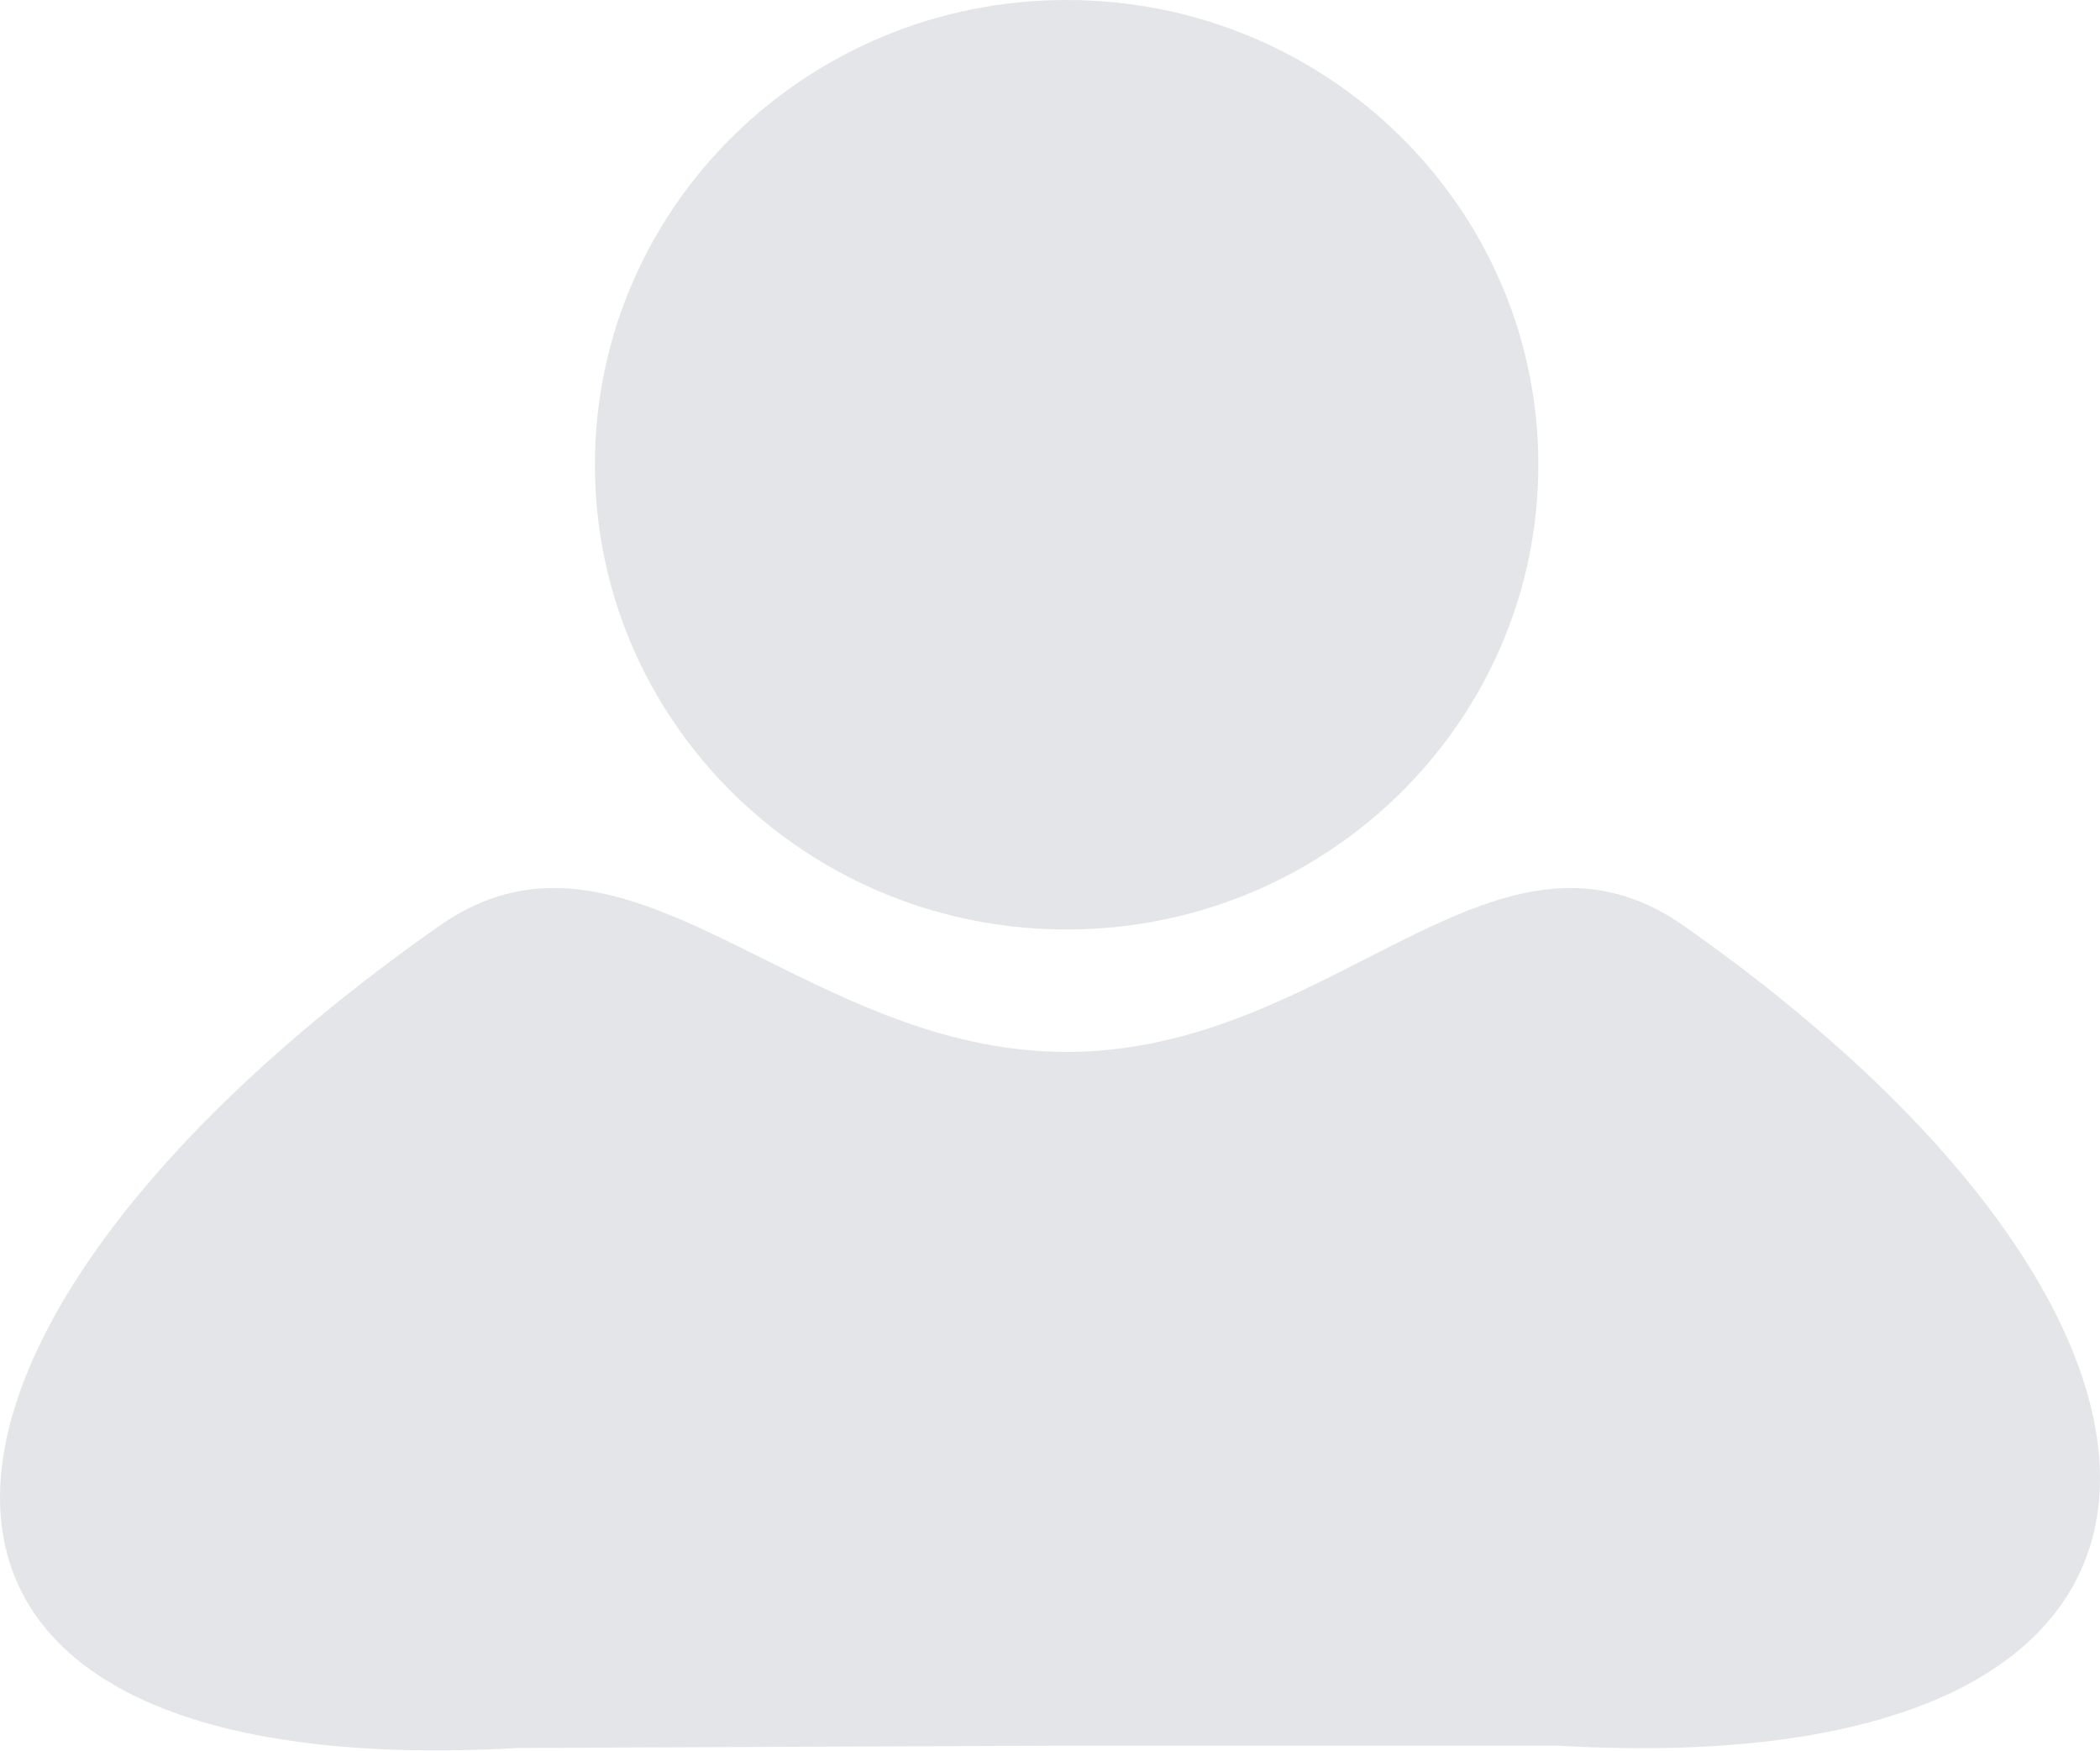
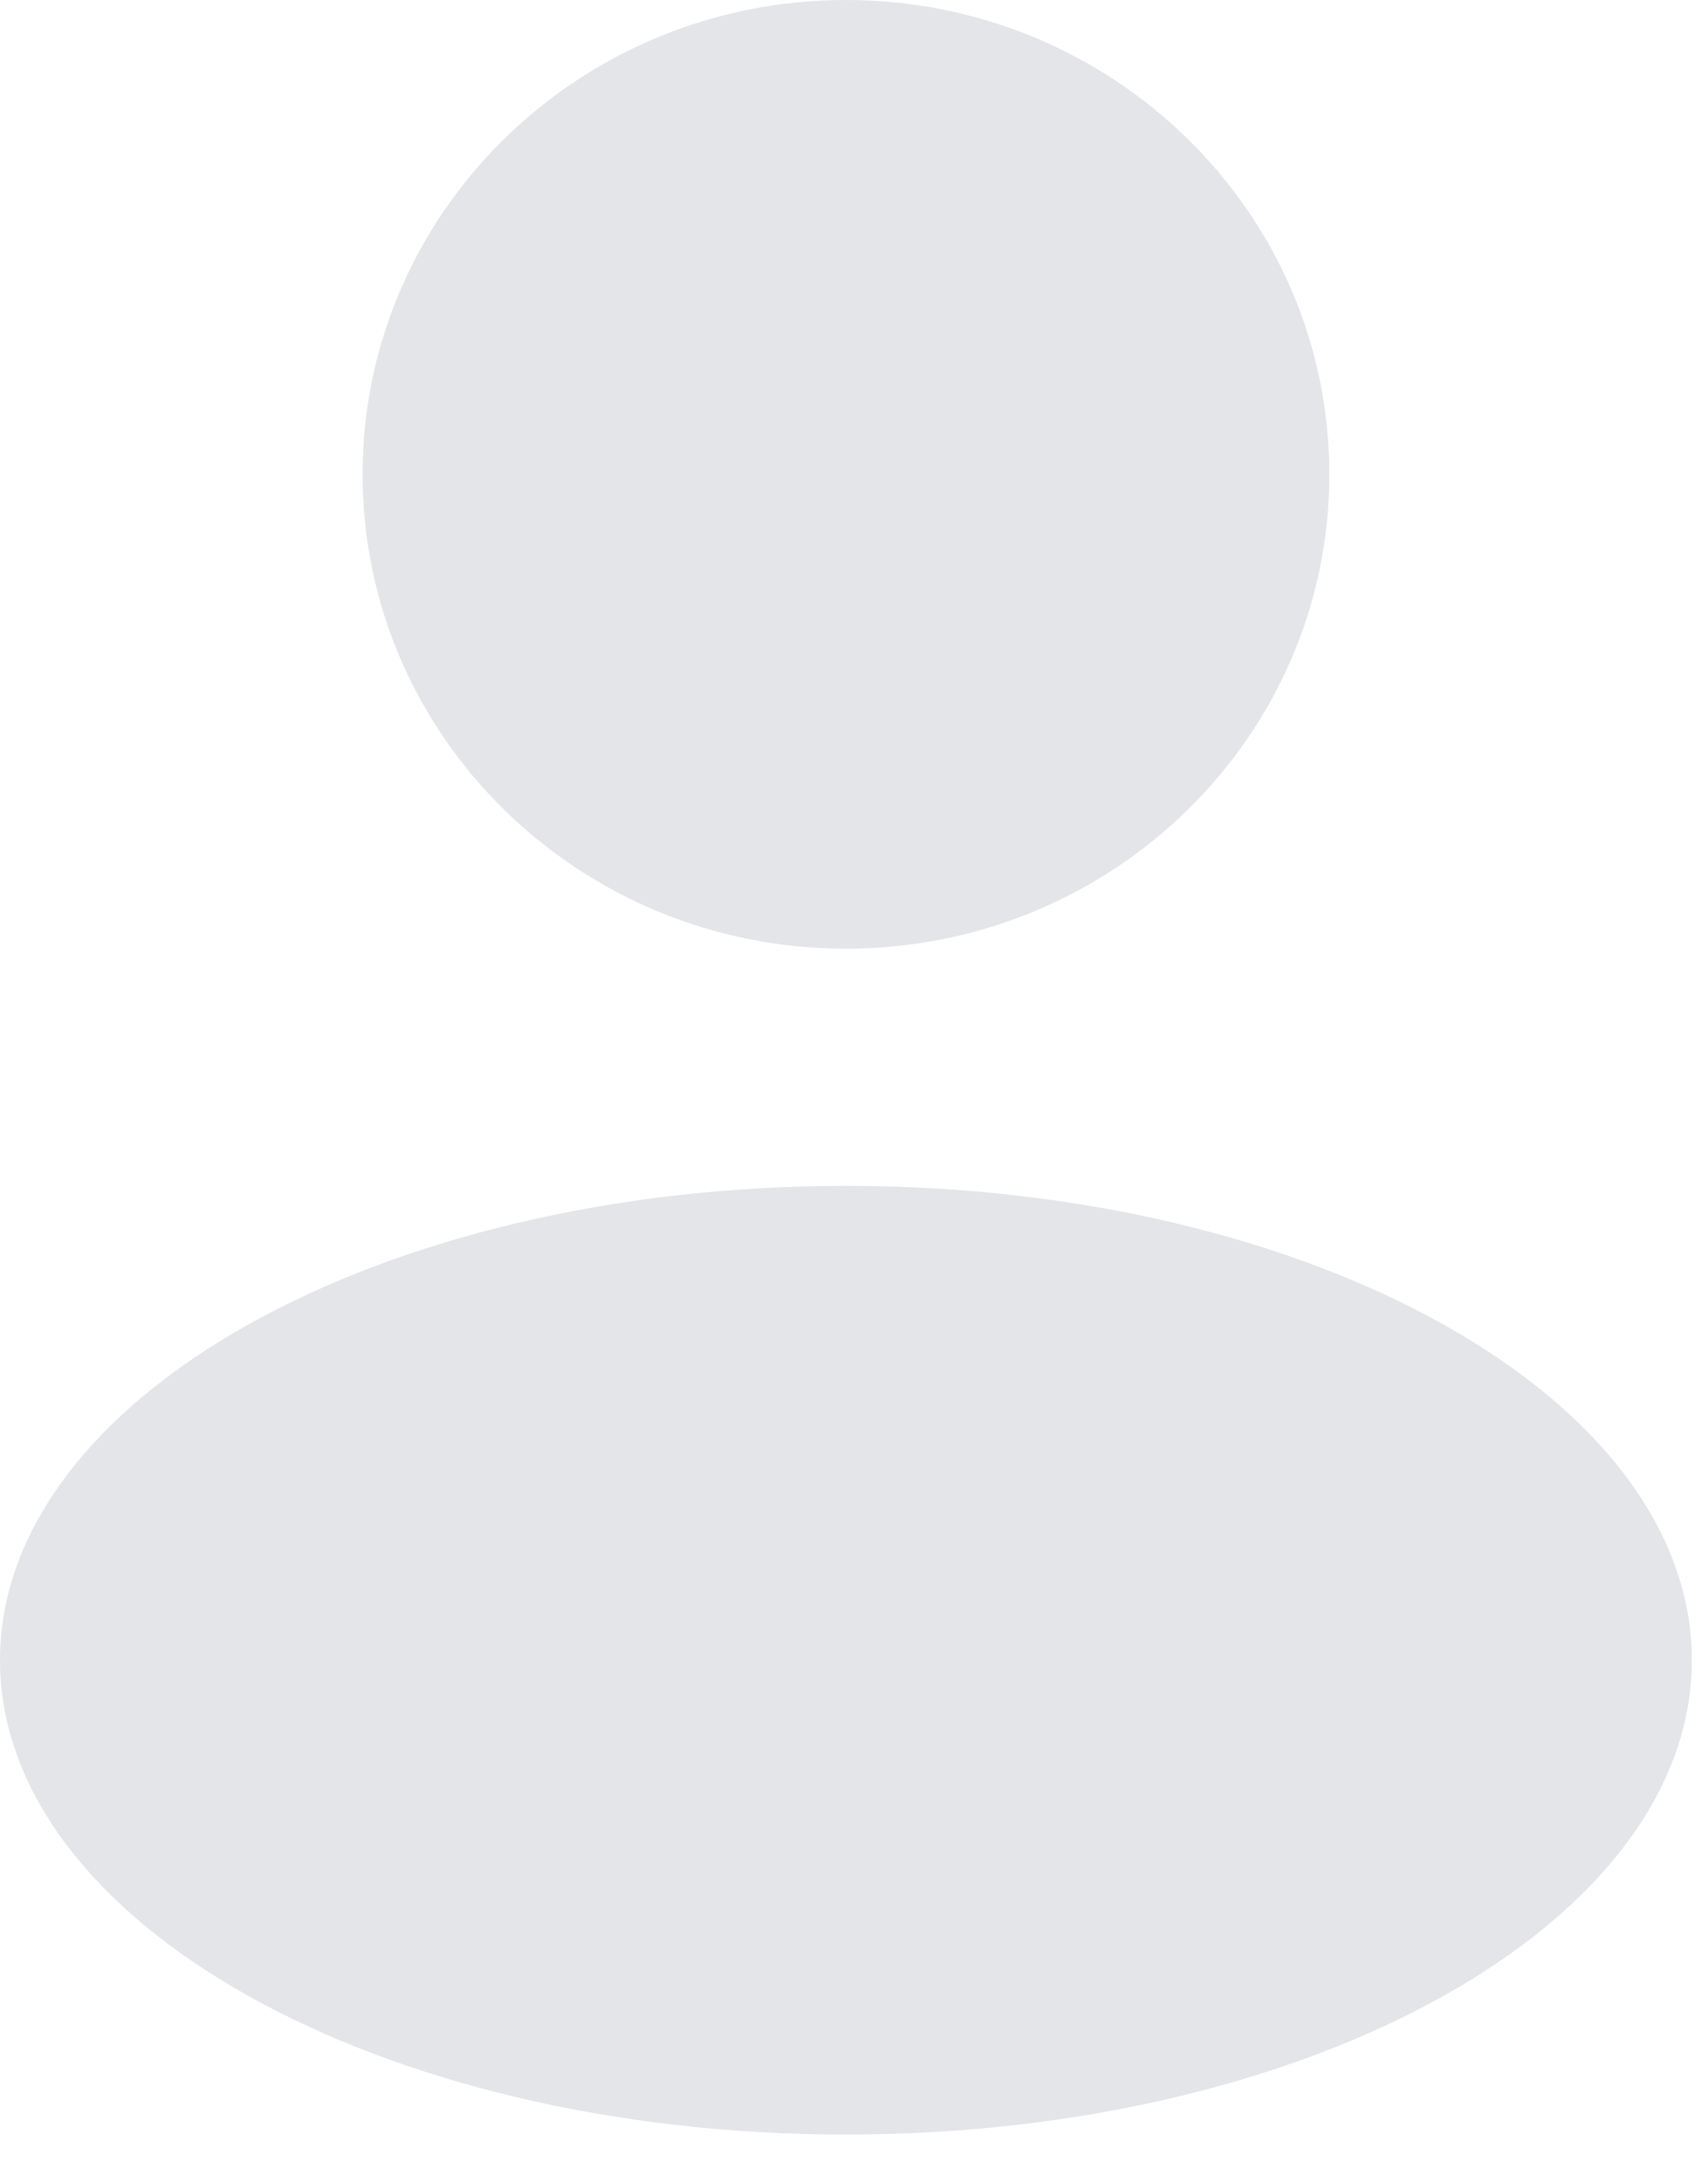
- <svg xmlns="http://www.w3.org/2000/svg" width="24" height="20" viewBox="0 0 24 20" fill="none">
-   <path d="M16.002 9.064C16.977 8.103 17.581 6.776 17.581 5.31C17.581 2.377 15.167 0 12.19 0C9.212 0 6.799 2.377 6.799 5.31C6.799 6.839 7.455 8.217 8.505 9.186C8.588 9.262 8.673 9.336 8.76 9.407C9.692 10.165 10.887 10.62 12.19 10.62C13.645 10.62 14.965 10.052 15.935 9.129C15.958 9.108 15.98 9.086 16.002 9.064Z" fill="#D0D4D9" fill-opacity="0.6" />
-   <path d="M19.249 10.582C25.795 15.181 25.822 20.414 17.794 19.945H12.19L5.923 19.972C-2.11 20.427 -1.534 15.184 5.016 10.582C5.915 9.95 6.775 10.09 7.693 10.47C7.715 10.479 7.737 10.488 7.758 10.497C8.073 10.631 8.394 10.791 8.725 10.956V10.956C9.742 11.462 10.86 12.019 12.19 12.019C13.525 12.019 14.624 11.458 15.62 10.95C16.011 10.75 16.386 10.559 16.752 10.413C16.764 10.409 16.775 10.404 16.787 10.399C17.618 10.075 18.407 9.991 19.249 10.582Z" fill="#D0D4D9" fill-opacity="0.6" />
+ <svg xmlns="http://www.w3.org/2000/svg" width="18" height="23" viewBox="0 0 18 23" fill="none">
+   <path fill-rule="evenodd" clip-rule="evenodd" d="M8.917 10C11.731 10 14.013 7.761 14.013 5C14.013 2.239 11.731 0 8.917 0C6.103 0 3.822 2.239 3.822 5C3.822 7.761 6.103 10 8.917 10ZM8.917 22.5C13.842 22.5 17.834 20.261 17.834 17.5C17.834 14.739 13.842 12.5 8.917 12.5C3.992 12.5 0 14.739 0 17.5C0 20.261 3.992 22.5 8.917 22.5Z" fill="#D0D4D9" fill-opacity="0.6" />
</svg>
